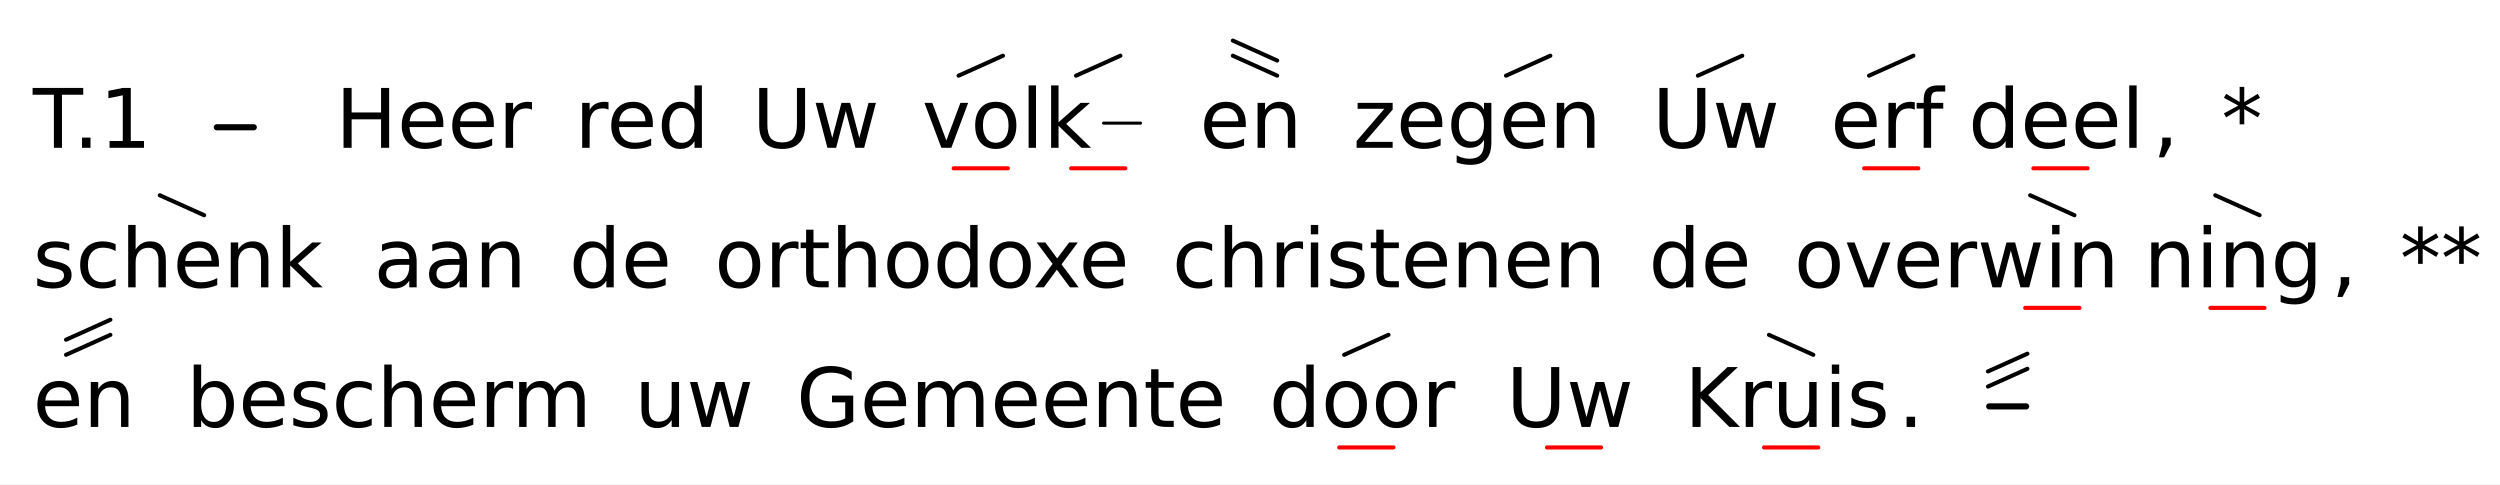
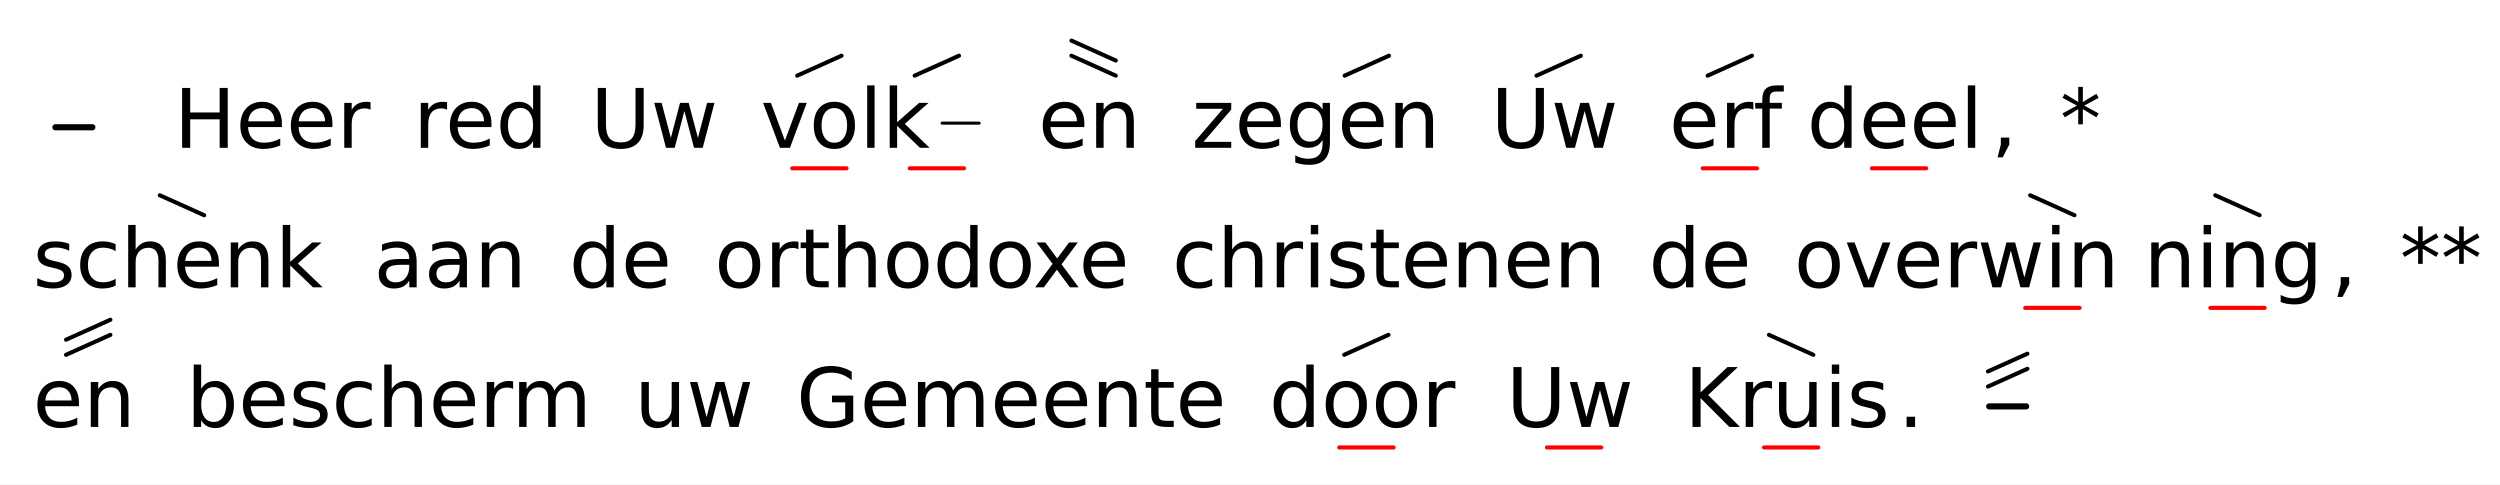
<svg xmlns="http://www.w3.org/2000/svg" class="vsa-svg" width="609" height="118" viewBox="0 0 609 118">
  <rect width="100%" height="100%" fill="white" />
  <g class="vsa-score">
    <g class="vsa-line" data-vsa-line="1">
-       <g class="vsa-unit vsa-unit-text" data-vsa-unit="1">
-         <text class="vsa-text vsa-free-text" x="8.00" y="36.00" xml:space="preserve" font-family="DejaVu Sans" font-size="20.00">T.1</text>
+       <g class="vsa-unit vsa-pitch-marker" data-vsa-unit="1">
+         <line class="vsa-pitch-marker-dash" x1="13.50" y1="31.00" x2="22.50" y2="31.00" stroke="black" stroke-width="1.50" stroke-linecap="round" />
      </g>
-       <g class="vsa-unit vsa-pitch-marker" data-vsa-unit="3">
-         <line class="vsa-pitch-marker-dash" x1="52.82" y1="31.00" x2="61.82" y2="31.00" stroke="black" stroke-width="1.50" stroke-linecap="round" />
+       <g class="vsa-unit vsa-unit-text" data-vsa-unit="3">
+         <text class="vsa-text vsa-free-text" x="42.40" y="36.00" xml:space="preserve" font-family="DejaVu Sans" font-size="20.00">Heer</text>
      </g>
      <g class="vsa-unit vsa-unit-text" data-vsa-unit="5">
-         <text class="vsa-text vsa-free-text" x="81.72" y="36.00" xml:space="preserve" font-family="DejaVu Sans" font-size="20.00">Heer</text>
+         <text class="vsa-text vsa-free-text" x="100.69" y="36.00" xml:space="preserve" font-family="DejaVu Sans" font-size="20.00">red</text>
      </g>
      <g class="vsa-unit vsa-unit-text" data-vsa-unit="7">
-         <text class="vsa-text vsa-free-text" x="140.01" y="36.00" xml:space="preserve" font-family="DejaVu Sans" font-size="20.00">red</text>
+         <text class="vsa-text vsa-free-text" x="143.89" y="36.00" xml:space="preserve" font-family="DejaVu Sans" font-size="20.00">Uw</text>
      </g>
-       <g class="vsa-unit vsa-unit-text" data-vsa-unit="9">
-         <text class="vsa-text vsa-free-text" x="183.21" y="36.00" xml:space="preserve" font-family="DejaVu Sans" font-size="20.00">Uw</text>
+       <g class="vsa-unit vsa-unit-scope" data-vsa-unit="9">
+         <text class="vsa-text vsa-sung-text" x="185.29" y="36.00" xml:space="preserve" font-family="DejaVu Sans" font-size="20.00">volk</text>
+         <line class="vsa-filler-line" x1="229.51" y1="30.00" x2="238.51" y2="30.00" stroke="black" stroke-width="0.75" stroke-linecap="round" />
+         <g class="vsa-glyph-group vsa-upper-glyphs">
+           <line class="vsa-glyph vsa-upper-glyph vsa-glyph-rise" x1="194.20" y1="18.43" x2="205.00" y2="13.57" stroke="black" stroke-width="1.00" stroke-linecap="round" />
+           <line class="vsa-glyph vsa-upper-glyph vsa-glyph-rise" x1="222.81" y1="18.43" x2="233.61" y2="13.57" stroke="black" stroke-width="1.00" stroke-linecap="round" />
+         </g>
+         <g class="vsa-glyph-group vsa-lower-glyphs">
+           <line class="vsa-glyph vsa-lower-glyph vsa-glyph-length" x1="193.00" y1="41.00" x2="206.20" y2="41.00" stroke="red" stroke-width="1.00" stroke-linecap="round" />
+           <line class="vsa-glyph vsa-lower-glyph vsa-glyph-length" x1="221.61" y1="41.00" x2="234.81" y2="41.00" stroke="red" stroke-width="1.00" stroke-linecap="round" />
+         </g>
      </g>
      <g class="vsa-unit vsa-unit-scope" data-vsa-unit="11">
-         <text class="vsa-text vsa-sung-text" x="224.61" y="36.00" xml:space="preserve" font-family="DejaVu Sans" font-size="20.00">volk</text>
-         <line class="vsa-filler-line" x1="268.83" y1="30.00" x2="277.83" y2="30.00" stroke="black" stroke-width="0.75" stroke-linecap="round" />
+         <text class="vsa-text vsa-sung-text" x="252.91" y="36.00" xml:space="preserve" font-family="DejaVu Sans" font-size="20.00">en</text>
        <g class="vsa-glyph-group vsa-upper-glyphs">
-           <line class="vsa-glyph vsa-upper-glyph vsa-glyph-rise" x1="233.52" y1="18.43" x2="244.32" y2="13.57" stroke="black" stroke-width="1.00" stroke-linecap="round" />
-           <line class="vsa-glyph vsa-upper-glyph vsa-glyph-rise" x1="262.13" y1="18.43" x2="272.93" y2="13.57" stroke="black" stroke-width="1.00" stroke-linecap="round" />
-         </g>
-         <g class="vsa-glyph-group vsa-lower-glyphs">
-           <line class="vsa-glyph vsa-lower-glyph vsa-glyph-length" x1="232.32" y1="41.00" x2="245.52" y2="41.00" stroke="red" stroke-width="1.00" stroke-linecap="round" />
-           <line class="vsa-glyph vsa-lower-glyph vsa-glyph-length" x1="260.93" y1="41.00" x2="274.13" y2="41.00" stroke="red" stroke-width="1.00" stroke-linecap="round" />
-         </g>
-       </g>
-       <g class="vsa-unit vsa-unit-scope" data-vsa-unit="13">
-         <text class="vsa-text vsa-sung-text" x="292.23" y="36.00" xml:space="preserve" font-family="DejaVu Sans" font-size="20.00">en</text>
-         <g class="vsa-glyph-group vsa-upper-glyphs">
-           <line class="vsa-glyph vsa-upper-glyph vsa-glyph-fall" x1="300.32" y1="13.57" x2="311.12" y2="18.43" stroke="black" stroke-width="1.00" stroke-linecap="round" />
-           <line class="vsa-glyph vsa-upper-glyph vsa-glyph-fall" x1="300.32" y1="9.89" x2="311.12" y2="14.75" stroke="black" stroke-width="1.00" stroke-linecap="round" />
+           <line class="vsa-glyph vsa-upper-glyph vsa-glyph-fall" x1="261.00" y1="13.57" x2="271.80" y2="18.43" stroke="black" stroke-width="1.00" stroke-linecap="round" />
+           <line class="vsa-glyph vsa-upper-glyph vsa-glyph-fall" x1="261.00" y1="9.89" x2="271.80" y2="14.75" stroke="black" stroke-width="1.00" stroke-linecap="round" />
        </g>
        <g class="vsa-glyph-group vsa-lower-glyphs">
</g>
      </g>
-       <g class="vsa-unit vsa-unit-text" data-vsa-unit="15">
-         <text class="vsa-text vsa-free-text" x="329.61" y="36.00" xml:space="preserve" font-family="DejaVu Sans" font-size="20.00">ze</text>
+       <g class="vsa-unit vsa-unit-text" data-vsa-unit="13">
+         <text class="vsa-text vsa-free-text" x="290.29" y="36.00" xml:space="preserve" font-family="DejaVu Sans" font-size="20.00">ze</text>
+       </g>
+       <g class="vsa-unit vsa-unit-scope" data-vsa-unit="14">
+         <text class="vsa-text vsa-sung-text" x="313.10" y="36.00" xml:space="preserve" font-family="DejaVu Sans" font-size="20.00">gen</text>
+         <g class="vsa-glyph-group vsa-upper-glyphs">
+           <line class="vsa-glyph vsa-upper-glyph vsa-glyph-rise" x1="327.55" y1="18.43" x2="338.35" y2="13.57" stroke="black" stroke-width="1.00" stroke-linecap="round" />
+         </g>
+         <g class="vsa-glyph-group vsa-lower-glyphs">
+ </g>
      </g>
      <g class="vsa-unit vsa-unit-scope" data-vsa-unit="16">
-         <text class="vsa-text vsa-sung-text" x="352.42" y="36.00" xml:space="preserve" font-family="DejaVu Sans" font-size="20.00">gen</text>
+         <text class="vsa-text vsa-sung-text" x="363.19" y="36.00" xml:space="preserve" font-family="DejaVu Sans" font-size="20.00">Uw</text>
        <g class="vsa-glyph-group vsa-upper-glyphs">
-           <line class="vsa-glyph vsa-upper-glyph vsa-glyph-rise" x1="366.87" y1="18.43" x2="377.66" y2="13.57" stroke="black" stroke-width="1.00" stroke-linecap="round" />
+           <line class="vsa-glyph vsa-upper-glyph vsa-glyph-rise" x1="374.29" y1="18.43" x2="385.09" y2="13.57" stroke="black" stroke-width="1.00" stroke-linecap="round" />
        </g>
        <g class="vsa-glyph-group vsa-lower-glyphs">
</g>
      </g>
      <g class="vsa-unit vsa-unit-scope" data-vsa-unit="18">
-         <text class="vsa-text vsa-sung-text" x="402.51" y="36.00" xml:space="preserve" font-family="DejaVu Sans" font-size="20.00">Uw</text>
+         <text class="vsa-text vsa-sung-text" x="406.59" y="36.00" xml:space="preserve" font-family="DejaVu Sans" font-size="20.00">erf</text>
        <g class="vsa-glyph-group vsa-upper-glyphs">
-           <line class="vsa-glyph vsa-upper-glyph vsa-glyph-rise" x1="413.61" y1="18.43" x2="424.41" y2="13.57" stroke="black" stroke-width="1.00" stroke-linecap="round" />
+           <line class="vsa-glyph vsa-upper-glyph vsa-glyph-rise" x1="415.98" y1="18.43" x2="426.78" y2="13.57" stroke="black" stroke-width="1.00" stroke-linecap="round" />
        </g>
        <g class="vsa-glyph-group vsa-lower-glyphs">
- </g>
-       </g>
-       <g class="vsa-unit vsa-unit-scope" data-vsa-unit="20">
-         <text class="vsa-text vsa-sung-text" x="445.91" y="36.00" xml:space="preserve" font-family="DejaVu Sans" font-size="20.00">erf</text>
-         <g class="vsa-glyph-group vsa-upper-glyphs">
-           <line class="vsa-glyph vsa-upper-glyph vsa-glyph-rise" x1="455.30" y1="18.43" x2="466.10" y2="13.57" stroke="black" stroke-width="1.00" stroke-linecap="round" />
-         </g>
-         <g class="vsa-glyph-group vsa-lower-glyphs">
-           <line class="vsa-glyph vsa-lower-glyph vsa-glyph-length" x1="454.10" y1="41.00" x2="467.30" y2="41.00" stroke="red" stroke-width="1.00" stroke-linecap="round" />
+           <line class="vsa-glyph vsa-lower-glyph vsa-glyph-length" x1="414.78" y1="41.00" x2="427.98" y2="41.00" stroke="red" stroke-width="1.00" stroke-linecap="round" />
        </g>
      </g>
-       <g class="vsa-unit vsa-unit-scope" data-vsa-unit="21">
-         <text class="vsa-text vsa-sung-text" x="479.49" y="36.00" xml:space="preserve" font-family="DejaVu Sans" font-size="20.00">deel</text>
+       <g class="vsa-unit vsa-unit-scope" data-vsa-unit="19">
+         <text class="vsa-text vsa-sung-text" x="440.17" y="36.00" xml:space="preserve" font-family="DejaVu Sans" font-size="20.00">deel</text>
        <g class="vsa-glyph-group vsa-upper-glyphs">
</g>
        <g class="vsa-glyph-group vsa-lower-glyphs">
-           <line class="vsa-glyph vsa-lower-glyph vsa-glyph-length" x1="495.33" y1="41.00" x2="508.53" y2="41.00" stroke="red" stroke-width="1.00" stroke-linecap="round" />
+           <line class="vsa-glyph vsa-lower-glyph vsa-glyph-length" x1="456.01" y1="41.00" x2="469.21" y2="41.00" stroke="red" stroke-width="1.00" stroke-linecap="round" />
        </g>
      </g>
+       <g class="vsa-unit vsa-unit-text" data-vsa-unit="20">
+         <text class="vsa-text vsa-free-text" x="485.06" y="36.00" xml:space="preserve" font-family="DejaVu Sans" font-size="20.00">,</text>
+       </g>
      <g class="vsa-unit vsa-unit-text" data-vsa-unit="22">
-         <text class="vsa-text vsa-free-text" x="524.38" y="36.00" xml:space="preserve" font-family="DejaVu Sans" font-size="20.00">,</text>
-       </g>
-       <g class="vsa-unit vsa-unit-text" data-vsa-unit="24">
-         <text class="vsa-text vsa-free-text" x="541.14" y="36.00" xml:space="preserve" font-family="DejaVu Sans" font-size="20.00">*</text>
+         <text class="vsa-text vsa-free-text" x="501.82" y="36.00" xml:space="preserve" font-family="DejaVu Sans" font-size="20.00">*</text>
      </g>
    </g>
    <g class="vsa-line" data-vsa-line="2">
      <g class="vsa-unit vsa-unit-scope" data-vsa-unit="1">
        <text class="vsa-text vsa-sung-text" x="8.00" y="70.00" xml:space="preserve" font-family="DejaVu Sans" font-size="20.00">schenk</text>
        <g class="vsa-glyph-group vsa-upper-glyphs">
          <line class="vsa-glyph vsa-upper-glyph vsa-glyph-fall" x1="38.93" y1="47.57" x2="49.73" y2="52.43" stroke="black" stroke-width="1.00" stroke-linecap="round" />
        </g>
        <g class="vsa-glyph-group vsa-lower-glyphs">
</g>
      </g>
      <g class="vsa-unit vsa-unit-text" data-vsa-unit="3">
        <text class="vsa-text vsa-free-text" x="91.06" y="70.00" xml:space="preserve" font-family="DejaVu Sans" font-size="20.00">aan</text>
      </g>
      <g class="vsa-unit vsa-unit-text" data-vsa-unit="5">
        <text class="vsa-text vsa-free-text" x="138.63" y="70.00" xml:space="preserve" font-family="DejaVu Sans" font-size="20.00">de</text>
      </g>
      <g class="vsa-unit vsa-unit-text" data-vsa-unit="7">
        <text class="vsa-text vsa-free-text" x="174.05" y="70.00" xml:space="preserve" font-family="DejaVu Sans" font-size="20.00">orthodoxe</text>
      </g>
      <g class="vsa-unit vsa-unit-text" data-vsa-unit="9">
        <text class="vsa-text vsa-free-text" x="285.53" y="70.00" xml:space="preserve" font-family="DejaVu Sans" font-size="20.00">christenen</text>
      </g>
      <g class="vsa-unit vsa-unit-text" data-vsa-unit="11">
        <text class="vsa-text vsa-free-text" x="401.62" y="70.00" xml:space="preserve" font-family="DejaVu Sans" font-size="20.00">de</text>
      </g>
      <g class="vsa-unit vsa-unit-text" data-vsa-unit="13">
        <text class="vsa-text vsa-free-text" x="437.04" y="70.00" xml:space="preserve" font-family="DejaVu Sans" font-size="20.00">over</text>
      </g>
      <g class="vsa-unit vsa-unit-scope" data-vsa-unit="14">
        <text class="vsa-text vsa-sung-text" x="481.65" y="70.00" xml:space="preserve" font-family="DejaVu Sans" font-size="20.00">win</text>
        <g class="vsa-glyph-group vsa-upper-glyphs">
          <line class="vsa-glyph vsa-upper-glyph vsa-glyph-fall" x1="494.55" y1="47.57" x2="505.34" y2="52.43" stroke="black" stroke-width="1.00" stroke-linecap="round" />
        </g>
        <g class="vsa-glyph-group vsa-lower-glyphs">
          <line class="vsa-glyph vsa-lower-glyph vsa-glyph-length" x1="493.34" y1="75.00" x2="506.55" y2="75.00" stroke="red" stroke-width="1.00" stroke-linecap="round" />
        </g>
      </g>
      <g class="vsa-unit vsa-unit-scope" data-vsa-unit="15">
        <text class="vsa-text vsa-sung-text" x="522.24" y="70.00" xml:space="preserve" font-family="DejaVu Sans" font-size="20.00">ning</text>
        <g class="vsa-glyph-group vsa-upper-glyphs">
          <line class="vsa-glyph vsa-upper-glyph vsa-glyph-fall" x1="539.64" y1="47.57" x2="550.44" y2="52.43" stroke="black" stroke-width="1.00" stroke-linecap="round" />
        </g>
        <g class="vsa-glyph-group vsa-lower-glyphs">
          <line class="vsa-glyph vsa-lower-glyph vsa-glyph-length" x1="538.44" y1="75.00" x2="551.64" y2="75.00" stroke="red" stroke-width="1.00" stroke-linecap="round" />
        </g>
      </g>
      <g class="vsa-unit vsa-unit-text" data-vsa-unit="16">
        <text class="vsa-text vsa-free-text" x="567.85" y="70.00" xml:space="preserve" font-family="DejaVu Sans" font-size="20.00">,</text>
      </g>
      <g class="vsa-unit vsa-unit-text" data-vsa-unit="18">
        <text class="vsa-text vsa-free-text" x="584.61" y="70.00" xml:space="preserve" font-family="DejaVu Sans" font-size="20.00">**</text>
      </g>
    </g>
    <g class="vsa-line" data-vsa-line="3">
      <g class="vsa-unit vsa-unit-scope" data-vsa-unit="1">
        <text class="vsa-text vsa-sung-text" x="8.00" y="104.00" xml:space="preserve" font-family="DejaVu Sans" font-size="20.00">en</text>
        <g class="vsa-glyph-group vsa-upper-glyphs">
          <line class="vsa-glyph vsa-upper-glyph vsa-glyph-rise" x1="16.09" y1="86.43" x2="26.89" y2="81.57" stroke="black" stroke-width="1.00" stroke-linecap="round" />
          <line class="vsa-glyph vsa-upper-glyph vsa-glyph-rise" x1="16.09" y1="82.75" x2="26.89" y2="77.89" stroke="black" stroke-width="1.00" stroke-linecap="round" />
        </g>
        <g class="vsa-glyph-group vsa-lower-glyphs">
</g>
      </g>
      <g class="vsa-unit vsa-unit-text" data-vsa-unit="3">
        <text class="vsa-text vsa-free-text" x="45.38" y="104.00" xml:space="preserve" font-family="DejaVu Sans" font-size="20.00">bescherm</text>
      </g>
      <g class="vsa-unit vsa-unit-text" data-vsa-unit="5">
        <text class="vsa-text vsa-free-text" x="154.56" y="104.00" xml:space="preserve" font-family="DejaVu Sans" font-size="20.00">uw</text>
      </g>
      <g class="vsa-unit vsa-unit-text" data-vsa-unit="7">
        <text class="vsa-text vsa-free-text" x="193.99" y="104.00" xml:space="preserve" font-family="DejaVu Sans" font-size="20.00">Gemeente</text>
      </g>
      <g class="vsa-unit vsa-unit-scope" data-vsa-unit="9">
        <text class="vsa-text vsa-sung-text" x="309.14" y="104.00" xml:space="preserve" font-family="DejaVu Sans" font-size="20.00">door</text>
        <g class="vsa-glyph-group vsa-upper-glyphs">
          <line class="vsa-glyph vsa-upper-glyph vsa-glyph-rise" x1="327.44" y1="86.43" x2="338.23" y2="81.57" stroke="black" stroke-width="1.00" stroke-linecap="round" />
        </g>
        <g class="vsa-glyph-group vsa-lower-glyphs">
          <line class="vsa-glyph vsa-lower-glyph vsa-glyph-length" x1="326.23" y1="109.00" x2="339.44" y2="109.00" stroke="red" stroke-width="1.00" stroke-linecap="round" />
        </g>
      </g>
      <g class="vsa-unit vsa-unit-scope" data-vsa-unit="11">
        <text class="vsa-text vsa-sung-text" x="366.93" y="104.00" xml:space="preserve" font-family="DejaVu Sans" font-size="20.00">Uw</text>
        <g class="vsa-glyph-group vsa-upper-glyphs">
</g>
        <g class="vsa-glyph-group vsa-lower-glyphs">
          <line class="vsa-glyph vsa-lower-glyph vsa-glyph-length" x1="376.83" y1="109.00" x2="390.03" y2="109.00" stroke="red" stroke-width="1.00" stroke-linecap="round" />
        </g>
      </g>
      <g class="vsa-unit vsa-unit-scope" data-vsa-unit="13">
        <text class="vsa-text vsa-sung-text" x="410.33" y="104.00" xml:space="preserve" font-family="DejaVu Sans" font-size="20.00">Kruis</text>
        <g class="vsa-glyph-group vsa-upper-glyphs">
          <line class="vsa-glyph vsa-upper-glyph vsa-glyph-fall" x1="430.92" y1="81.57" x2="441.72" y2="86.43" stroke="black" stroke-width="1.00" stroke-linecap="round" />
        </g>
        <g class="vsa-glyph-group vsa-lower-glyphs">
          <line class="vsa-glyph vsa-lower-glyph vsa-glyph-length" x1="429.72" y1="109.00" x2="442.92" y2="109.00" stroke="red" stroke-width="1.00" stroke-linecap="round" />
        </g>
      </g>
      <g class="vsa-unit vsa-unit-text" data-vsa-unit="14">
        <text class="vsa-text vsa-free-text" x="462.31" y="104.00" xml:space="preserve" font-family="DejaVu Sans" font-size="20.00">.</text>
      </g>
      <g class="vsa-unit vsa-pitch-marker" data-vsa-unit="16">
        <g class="vsa-pitch-marker-upper-glyph vsa-upper-glyphs">
          <line class="vsa-glyph vsa-upper-glyph vsa-glyph-rise" x1="484.27" y1="94.16" x2="493.87" y2="89.84" stroke="black" stroke-width="1.00" stroke-linecap="round" />
          <line class="vsa-glyph vsa-upper-glyph vsa-glyph-rise" x1="484.27" y1="90.48" x2="493.87" y2="86.16" stroke="black" stroke-width="1.00" stroke-linecap="round" />
        </g>
        <line class="vsa-pitch-marker-dash" x1="484.57" y1="99.00" x2="493.57" y2="99.00" stroke="black" stroke-width="1.50" stroke-linecap="round" />
      </g>
    </g>
  </g>
</svg>
